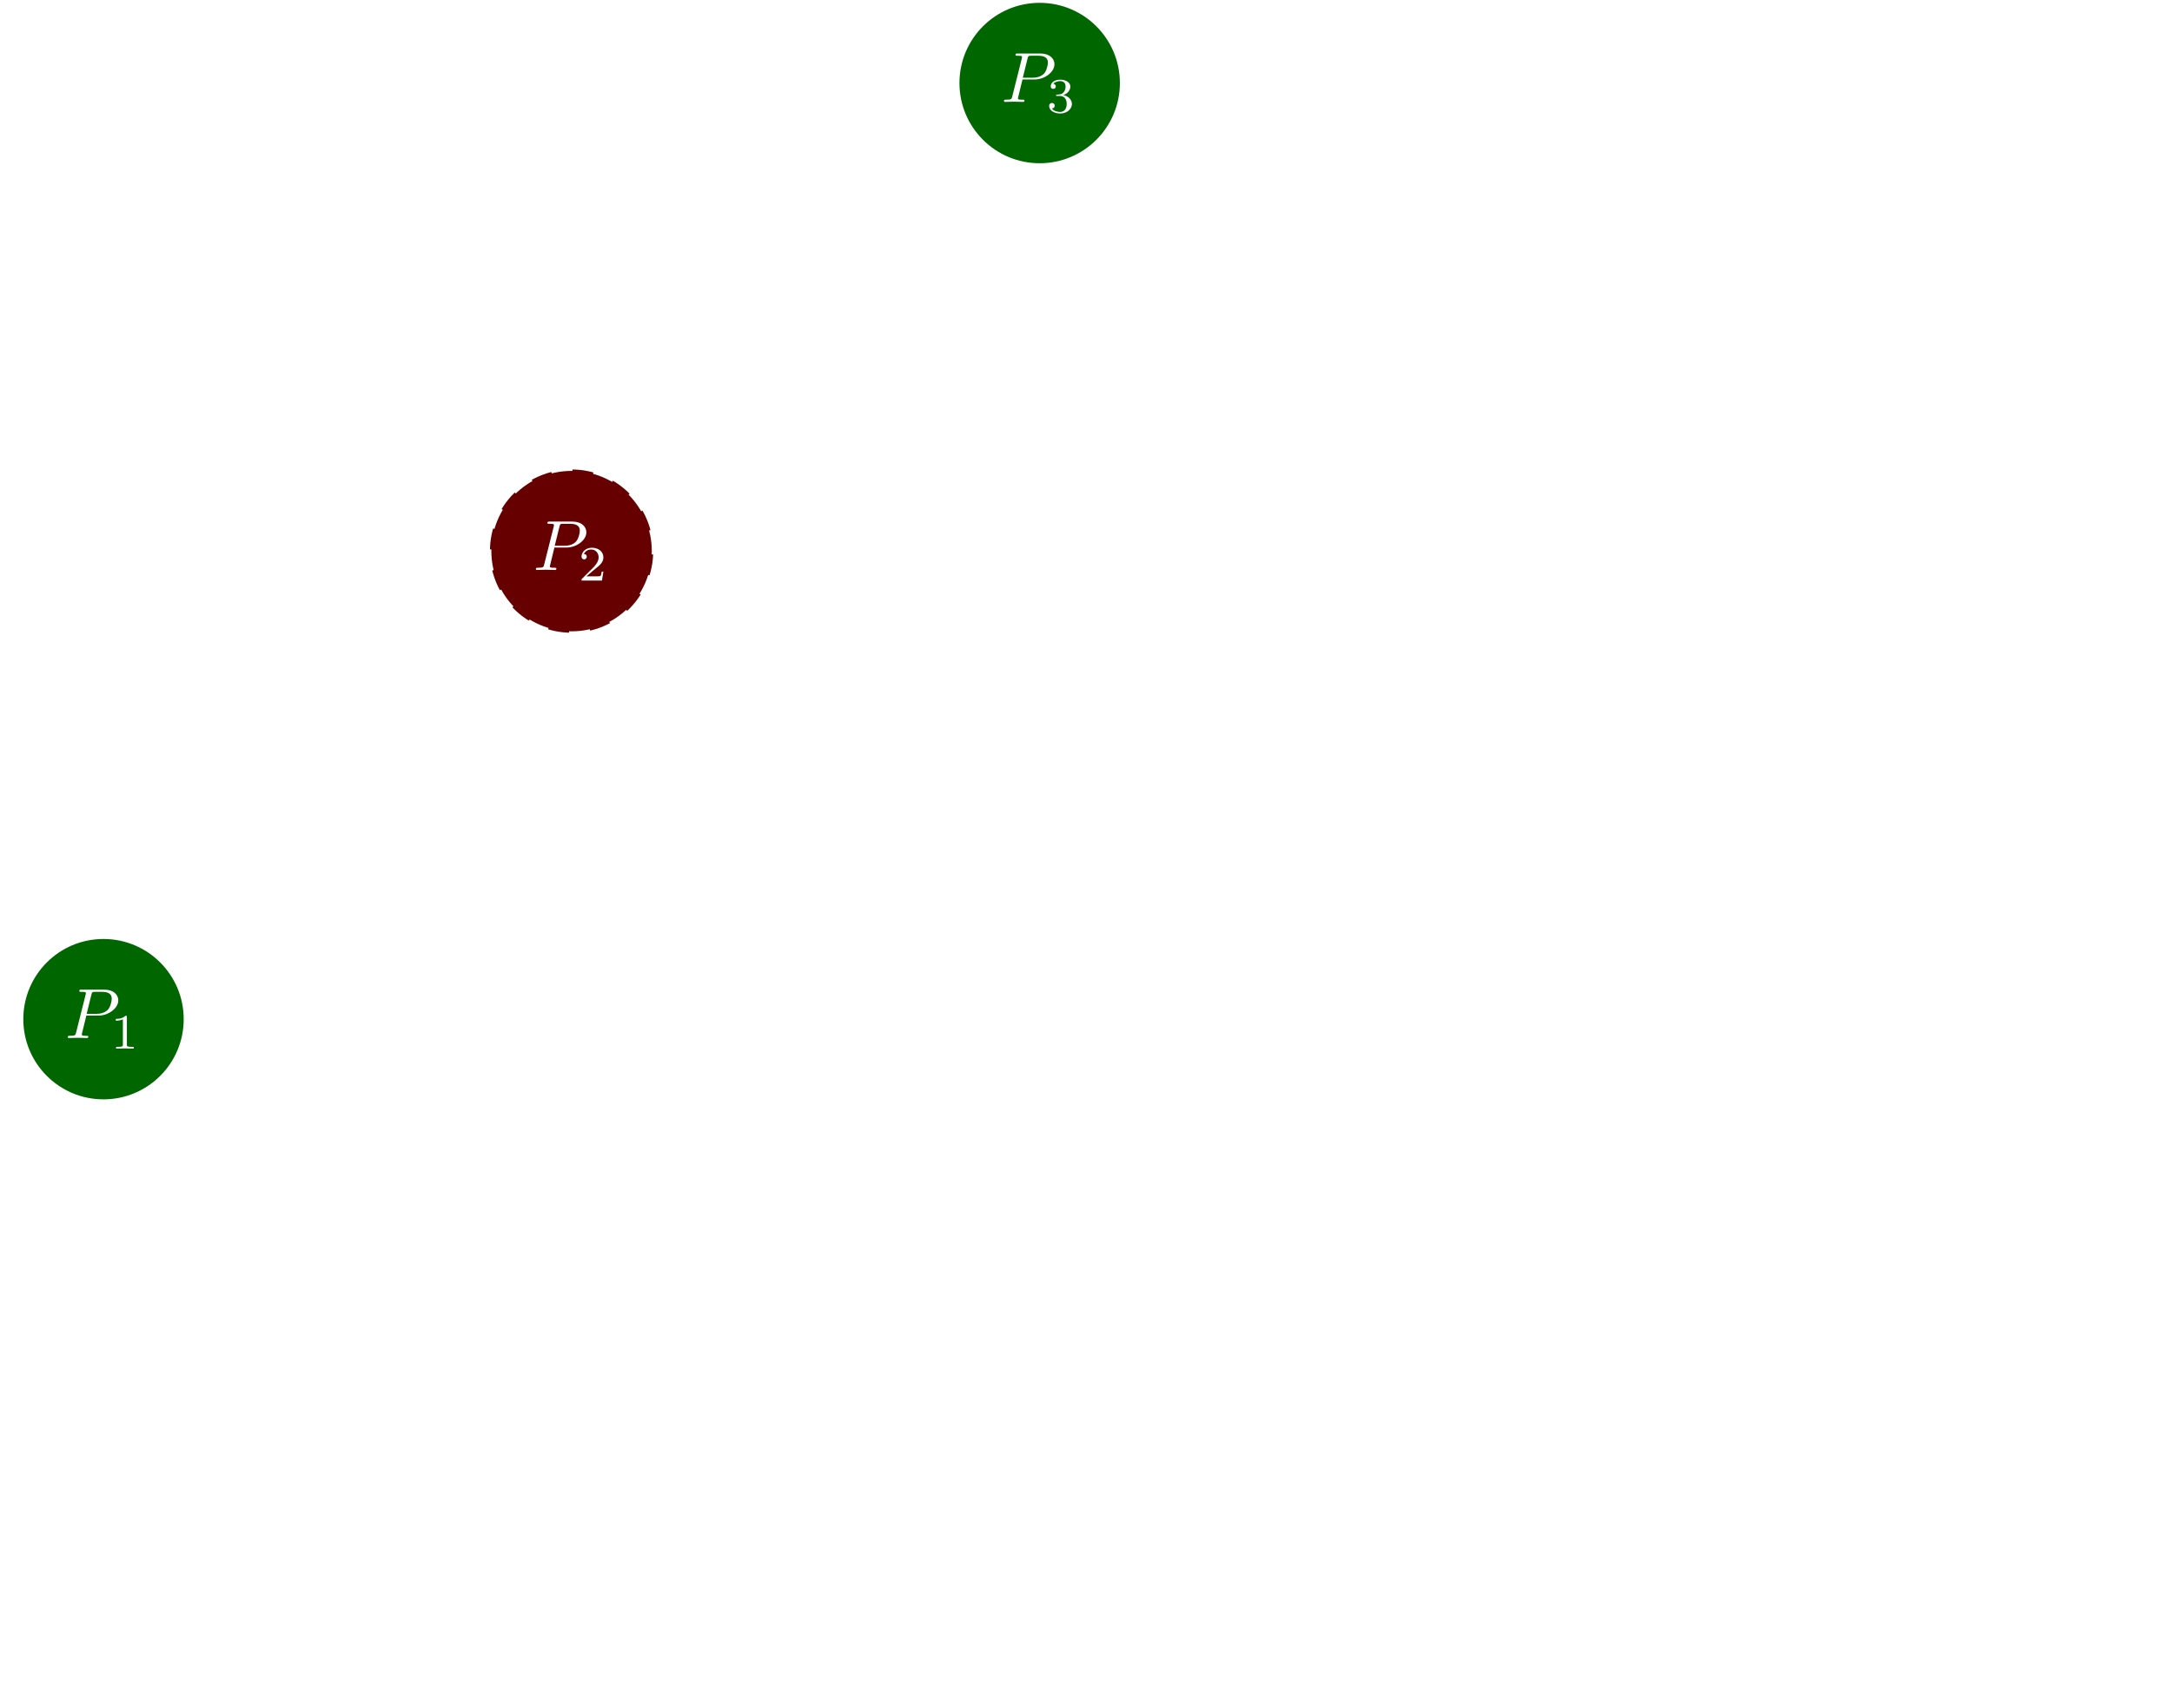
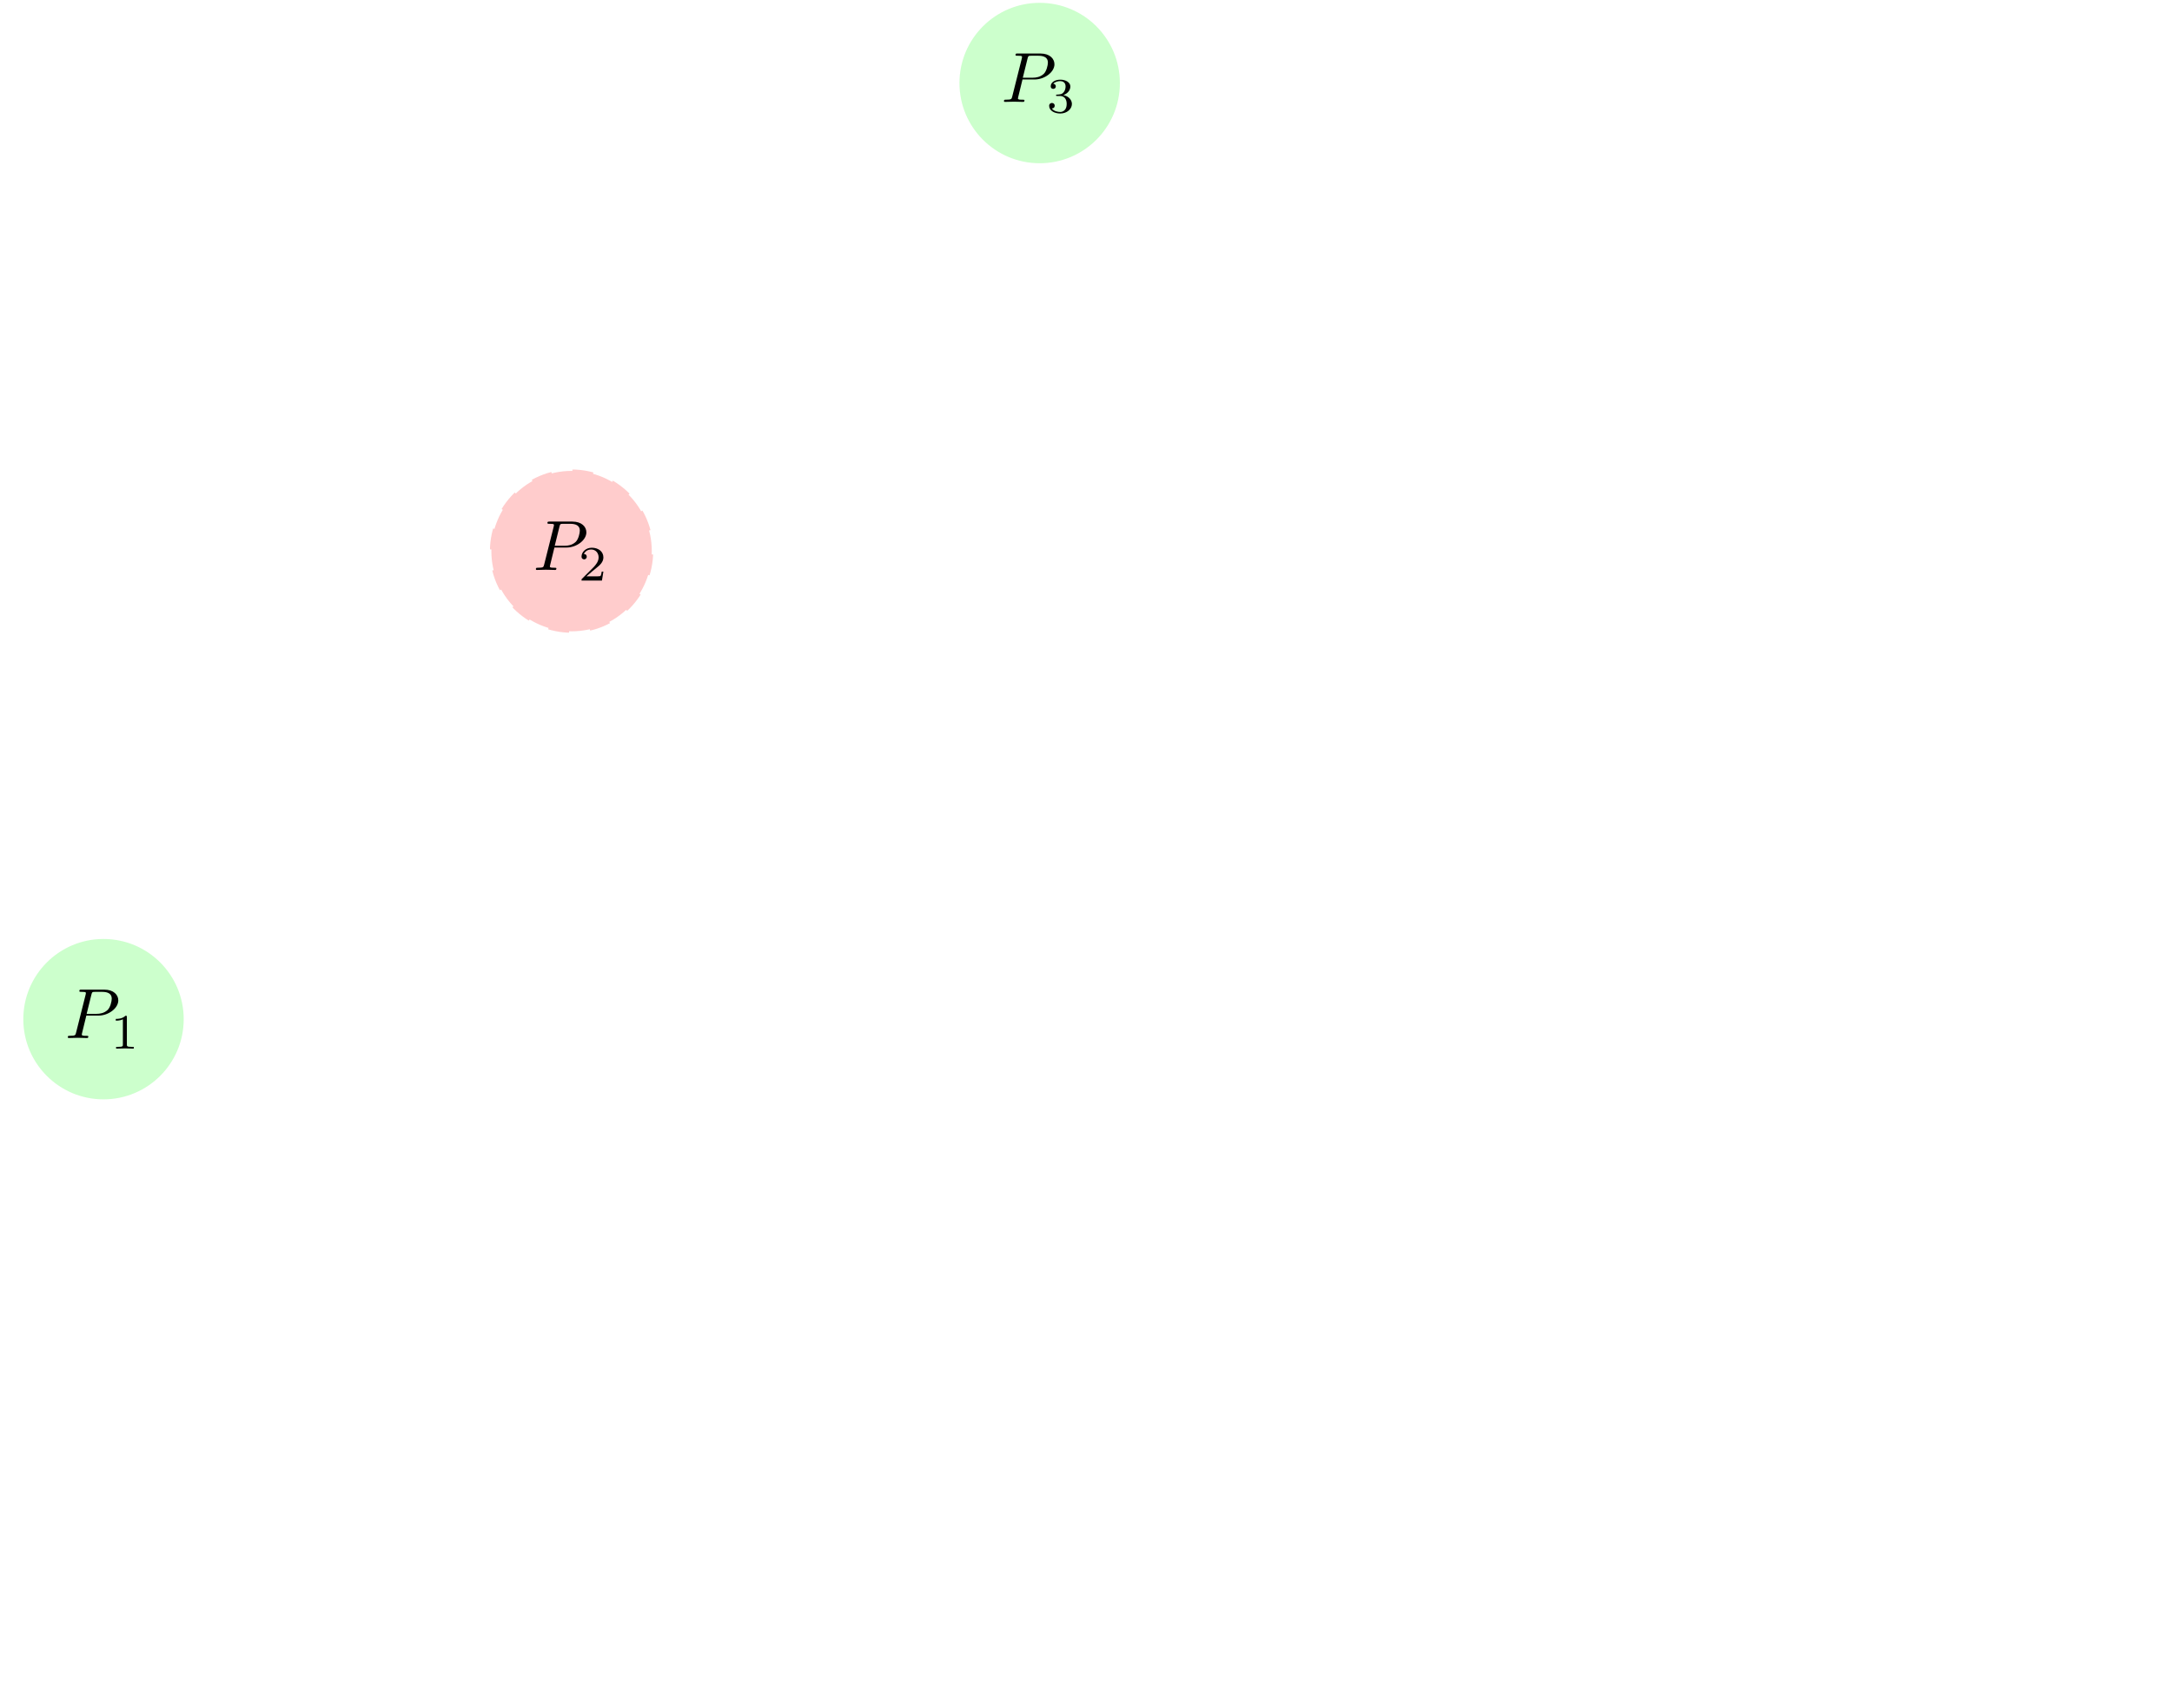
<svg xmlns="http://www.w3.org/2000/svg" xmlns:xlink="http://www.w3.org/1999/xlink" width="305.798pt" height="240.359pt" viewBox="0 0 305.798 240.359">
  <defs>
    <g>
      <g id="glyph-0-0">
        <path d="M 3.016 -3.156 L 4.719 -3.156 C 6.125 -3.156 7.516 -4.188 7.516 -5.297 C 7.516 -6.078 6.859 -6.812 5.547 -6.812 L 2.328 -6.812 C 2.141 -6.812 2.031 -6.812 2.031 -6.625 C 2.031 -6.5 2.109 -6.5 2.312 -6.5 C 2.438 -6.5 2.625 -6.484 2.734 -6.484 C 2.906 -6.453 2.953 -6.438 2.953 -6.312 C 2.953 -6.281 2.953 -6.25 2.922 -6.125 L 1.578 -0.781 C 1.484 -0.391 1.469 -0.312 0.672 -0.312 C 0.516 -0.312 0.406 -0.312 0.406 -0.125 C 0.406 0 0.516 0 0.547 0 C 0.828 0 1.531 -0.031 1.812 -0.031 C 2.031 -0.031 2.25 -0.016 2.453 -0.016 C 2.672 -0.016 2.891 0 3.094 0 C 3.172 0 3.297 0 3.297 -0.203 C 3.297 -0.312 3.203 -0.312 3.016 -0.312 C 2.656 -0.312 2.375 -0.312 2.375 -0.484 C 2.375 -0.547 2.391 -0.594 2.406 -0.656 Z M 3.734 -6.125 C 3.828 -6.469 3.844 -6.5 4.281 -6.5 L 5.234 -6.5 C 6.062 -6.5 6.594 -6.234 6.594 -5.547 C 6.594 -5.156 6.391 -4.297 6 -3.938 C 5.5 -3.484 4.906 -3.406 4.469 -3.406 L 3.062 -3.406 Z M 3.734 -6.125 " />
      </g>
      <g id="glyph-1-0">
        <path d="M 2.328 -4.438 C 2.328 -4.625 2.328 -4.625 2.125 -4.625 C 1.672 -4.188 1.047 -4.188 0.766 -4.188 L 0.766 -3.938 C 0.922 -3.938 1.391 -3.938 1.766 -4.125 L 1.766 -0.578 C 1.766 -0.344 1.766 -0.25 1.078 -0.25 L 0.812 -0.25 L 0.812 0 C 0.938 0 1.797 -0.031 2.047 -0.031 C 2.266 -0.031 3.141 0 3.297 0 L 3.297 -0.25 L 3.031 -0.25 C 2.328 -0.25 2.328 -0.344 2.328 -0.578 Z M 2.328 -4.438 " />
      </g>
      <g id="glyph-1-1">
        <path d="M 3.516 -1.266 L 3.281 -1.266 C 3.266 -1.109 3.188 -0.703 3.094 -0.641 C 3.047 -0.594 2.516 -0.594 2.406 -0.594 L 1.125 -0.594 C 1.859 -1.234 2.109 -1.438 2.516 -1.766 C 3.031 -2.172 3.516 -2.609 3.516 -3.266 C 3.516 -4.109 2.781 -4.625 1.891 -4.625 C 1.031 -4.625 0.438 -4.016 0.438 -3.375 C 0.438 -3.031 0.734 -2.984 0.812 -2.984 C 0.969 -2.984 1.172 -3.109 1.172 -3.359 C 1.172 -3.484 1.125 -3.734 0.766 -3.734 C 0.984 -4.219 1.453 -4.375 1.781 -4.375 C 2.484 -4.375 2.844 -3.828 2.844 -3.266 C 2.844 -2.656 2.406 -2.188 2.188 -1.938 L 0.516 -0.266 C 0.438 -0.203 0.438 -0.188 0.438 0 L 3.312 0 Z M 3.516 -1.266 " />
      </g>
      <g id="glyph-1-2">
        <path d="M 1.906 -2.328 C 2.453 -2.328 2.844 -1.953 2.844 -1.203 C 2.844 -0.344 2.328 -0.078 1.938 -0.078 C 1.656 -0.078 1.031 -0.156 0.75 -0.578 C 1.078 -0.578 1.156 -0.812 1.156 -0.969 C 1.156 -1.188 0.984 -1.344 0.766 -1.344 C 0.578 -1.344 0.375 -1.219 0.375 -0.938 C 0.375 -0.281 1.094 0.141 1.938 0.141 C 2.906 0.141 3.578 -0.516 3.578 -1.203 C 3.578 -1.75 3.141 -2.297 2.375 -2.453 C 3.094 -2.719 3.359 -3.234 3.359 -3.672 C 3.359 -4.219 2.734 -4.625 1.953 -4.625 C 1.188 -4.625 0.594 -4.25 0.594 -3.688 C 0.594 -3.453 0.75 -3.328 0.953 -3.328 C 1.172 -3.328 1.312 -3.484 1.312 -3.672 C 1.312 -3.875 1.172 -4.031 0.953 -4.047 C 1.203 -4.344 1.672 -4.422 1.938 -4.422 C 2.25 -4.422 2.688 -4.266 2.688 -3.672 C 2.688 -3.375 2.594 -3.047 2.406 -2.844 C 2.188 -2.578 1.984 -2.562 1.641 -2.531 C 1.469 -2.516 1.453 -2.516 1.422 -2.516 C 1.406 -2.516 1.344 -2.5 1.344 -2.422 C 1.344 -2.328 1.406 -2.328 1.531 -2.328 Z M 1.906 -2.328 " />
      </g>
      <g id="glyph-1-3">
        <path d="M 3.688 -1.141 L 3.688 -1.391 L 2.906 -1.391 L 2.906 -4.5 C 2.906 -4.641 2.906 -4.703 2.766 -4.703 C 2.672 -4.703 2.641 -4.703 2.578 -4.594 L 0.266 -1.391 L 0.266 -1.141 L 2.328 -1.141 L 2.328 -0.578 C 2.328 -0.328 2.328 -0.25 1.75 -0.25 L 1.562 -0.25 L 1.562 0 C 1.922 -0.016 2.359 -0.031 2.609 -0.031 C 2.875 -0.031 3.312 -0.016 3.672 0 L 3.672 -0.25 L 3.484 -0.25 C 2.906 -0.25 2.906 -0.328 2.906 -0.578 L 2.906 -1.141 Z M 2.375 -3.938 L 2.375 -1.391 L 0.531 -1.391 Z M 2.375 -3.938 " />
      </g>
      <g id="glyph-2-0">
        <path d="M 8.312 -2.297 C 7.766 -1.875 7.5 -1.469 7.422 -1.328 C 6.969 -0.641 6.891 -0.016 6.891 -0.016 C 6.891 0.109 7.016 0.109 7.094 0.109 C 7.25 0.109 7.266 0.094 7.312 -0.094 C 7.531 -1.062 8.125 -1.906 9.25 -2.359 C 9.375 -2.406 9.406 -2.422 9.406 -2.5 C 9.406 -2.562 9.344 -2.594 9.328 -2.609 C 8.875 -2.766 7.672 -3.266 7.297 -4.938 C 7.266 -5.062 7.25 -5.094 7.094 -5.094 C 7.016 -5.094 6.891 -5.094 6.891 -4.969 C 6.891 -4.953 6.984 -4.328 7.391 -3.656 C 7.594 -3.359 7.891 -3.016 8.312 -2.688 L 0.906 -2.688 C 0.734 -2.688 0.547 -2.688 0.547 -2.5 C 0.547 -2.297 0.734 -2.297 0.906 -2.297 Z M 8.312 -2.297 " />
      </g>
      <g id="glyph-3-0">
        <path d="M 2.234 -3.516 L 2.234 -6.094 C 2.234 -6.328 2.234 -6.453 2.453 -6.484 C 2.547 -6.5 2.844 -6.5 3.047 -6.5 C 3.938 -6.5 5.047 -6.453 5.047 -5.016 C 5.047 -4.328 4.812 -3.516 3.344 -3.516 Z M 4.344 -3.391 C 5.297 -3.625 6.078 -4.234 6.078 -5.016 C 6.078 -5.969 4.938 -6.812 3.484 -6.812 L 0.344 -6.812 L 0.344 -6.5 L 0.594 -6.5 C 1.359 -6.5 1.375 -6.391 1.375 -6.031 L 1.375 -0.781 C 1.375 -0.422 1.359 -0.312 0.594 -0.312 L 0.344 -0.312 L 0.344 0 C 0.703 -0.031 1.422 -0.031 1.797 -0.031 C 2.188 -0.031 2.906 -0.031 3.266 0 L 3.266 -0.312 L 3.016 -0.312 C 2.25 -0.312 2.234 -0.422 2.234 -0.781 L 2.234 -3.297 L 3.375 -3.297 C 3.531 -3.297 3.953 -3.297 4.312 -2.953 C 4.688 -2.609 4.688 -2.297 4.688 -1.625 C 4.688 -0.984 4.688 -0.578 5.094 -0.203 C 5.5 0.156 6.047 0.219 6.344 0.219 C 7.125 0.219 7.297 -0.594 7.297 -0.875 C 7.297 -0.938 7.297 -1.047 7.172 -1.047 C 7.062 -1.047 7.062 -0.953 7.047 -0.891 C 6.984 -0.172 6.641 0 6.391 0 C 5.906 0 5.828 -0.516 5.688 -1.438 L 5.547 -2.234 C 5.375 -2.875 4.891 -3.203 4.344 -3.391 Z M 4.344 -3.391 " />
      </g>
      <g id="glyph-3-1">
        <path d="M 3.312 -0.75 C 3.359 -0.359 3.625 0.062 4.094 0.062 C 4.312 0.062 4.922 -0.078 4.922 -0.891 L 4.922 -1.453 L 4.672 -1.453 L 4.672 -0.891 C 4.672 -0.312 4.422 -0.25 4.312 -0.25 C 3.984 -0.25 3.938 -0.703 3.938 -0.75 L 3.938 -2.734 C 3.938 -3.156 3.938 -3.547 3.578 -3.922 C 3.188 -4.312 2.688 -4.469 2.219 -4.469 C 1.391 -4.469 0.703 -4 0.703 -3.344 C 0.703 -3.047 0.906 -2.875 1.172 -2.875 C 1.453 -2.875 1.625 -3.078 1.625 -3.328 C 1.625 -3.453 1.578 -3.781 1.109 -3.781 C 1.391 -4.141 1.875 -4.25 2.188 -4.25 C 2.688 -4.25 3.25 -3.859 3.25 -2.969 L 3.25 -2.609 C 2.734 -2.578 2.047 -2.547 1.422 -2.25 C 0.672 -1.906 0.422 -1.391 0.422 -0.953 C 0.422 -0.141 1.391 0.109 2.016 0.109 C 2.672 0.109 3.125 -0.297 3.312 -0.75 Z M 3.25 -2.391 L 3.25 -1.391 C 3.25 -0.453 2.531 -0.109 2.078 -0.109 C 1.594 -0.109 1.188 -0.453 1.188 -0.953 C 1.188 -1.5 1.609 -2.328 3.25 -2.391 Z M 3.25 -2.391 " />
      </g>
      <g id="glyph-3-2">
        <path d="M 1.094 -3.422 L 1.094 -0.75 C 1.094 -0.312 0.984 -0.312 0.312 -0.312 L 0.312 0 C 0.672 -0.016 1.172 -0.031 1.453 -0.031 C 1.703 -0.031 2.219 -0.016 2.562 0 L 2.562 -0.312 C 1.891 -0.312 1.781 -0.312 1.781 -0.75 L 1.781 -2.594 C 1.781 -3.625 2.5 -4.188 3.125 -4.188 C 3.766 -4.188 3.875 -3.656 3.875 -3.078 L 3.875 -0.75 C 3.875 -0.312 3.766 -0.312 3.094 -0.312 L 3.094 0 C 3.438 -0.016 3.953 -0.031 4.219 -0.031 C 4.469 -0.031 5 -0.016 5.328 0 L 5.328 -0.312 C 4.812 -0.312 4.562 -0.312 4.562 -0.609 L 4.562 -2.516 C 4.562 -3.375 4.562 -3.672 4.25 -4.031 C 4.109 -4.203 3.781 -4.406 3.203 -4.406 C 2.469 -4.406 2 -3.984 1.719 -3.359 L 1.719 -4.406 L 0.312 -4.297 L 0.312 -3.984 C 1.016 -3.984 1.094 -3.922 1.094 -3.422 Z M 1.094 -3.422 " />
      </g>
      <g id="glyph-3-3">
        <path d="M 3.781 -0.547 L 3.781 0.109 L 5.25 0 L 5.25 -0.312 C 4.562 -0.312 4.469 -0.375 4.469 -0.875 L 4.469 -6.922 L 3.047 -6.812 L 3.047 -6.5 C 3.734 -6.5 3.812 -6.438 3.812 -5.938 L 3.812 -3.781 C 3.531 -4.141 3.094 -4.406 2.562 -4.406 C 1.391 -4.406 0.344 -3.422 0.344 -2.141 C 0.344 -0.875 1.312 0.109 2.453 0.109 C 3.094 0.109 3.531 -0.234 3.781 -0.547 Z M 3.781 -3.219 L 3.781 -1.172 C 3.781 -1 3.781 -0.984 3.672 -0.812 C 3.375 -0.328 2.938 -0.109 2.5 -0.109 C 2.047 -0.109 1.688 -0.375 1.453 -0.75 C 1.203 -1.156 1.172 -1.719 1.172 -2.141 C 1.172 -2.5 1.188 -3.094 1.469 -3.547 C 1.688 -3.859 2.062 -4.188 2.609 -4.188 C 2.953 -4.188 3.375 -4.031 3.672 -3.594 C 3.781 -3.422 3.781 -3.406 3.781 -3.219 Z M 3.781 -3.219 " />
      </g>
      <g id="glyph-3-4">
        <path d="M 4.688 -2.141 C 4.688 -3.406 3.703 -4.469 2.5 -4.469 C 1.25 -4.469 0.281 -3.375 0.281 -2.141 C 0.281 -0.844 1.312 0.109 2.484 0.109 C 3.688 0.109 4.688 -0.875 4.688 -2.141 Z M 2.5 -0.141 C 2.062 -0.141 1.625 -0.344 1.359 -0.812 C 1.109 -1.25 1.109 -1.859 1.109 -2.219 C 1.109 -2.609 1.109 -3.141 1.344 -3.578 C 1.609 -4.031 2.078 -4.25 2.484 -4.25 C 2.922 -4.25 3.344 -4.031 3.609 -3.594 C 3.875 -3.172 3.875 -2.594 3.875 -2.219 C 3.875 -1.859 3.875 -1.312 3.656 -0.875 C 3.422 -0.422 2.984 -0.141 2.5 -0.141 Z M 2.5 -0.141 " />
      </g>
      <g id="glyph-3-5">
        <path d="M 1.094 -3.422 L 1.094 -0.75 C 1.094 -0.312 0.984 -0.312 0.312 -0.312 L 0.312 0 C 0.672 -0.016 1.172 -0.031 1.453 -0.031 C 1.703 -0.031 2.219 -0.016 2.562 0 L 2.562 -0.312 C 1.891 -0.312 1.781 -0.312 1.781 -0.75 L 1.781 -2.594 C 1.781 -3.625 2.5 -4.188 3.125 -4.188 C 3.766 -4.188 3.875 -3.656 3.875 -3.078 L 3.875 -0.75 C 3.875 -0.312 3.766 -0.312 3.094 -0.312 L 3.094 0 C 3.438 -0.016 3.953 -0.031 4.219 -0.031 C 4.469 -0.031 5 -0.016 5.328 0 L 5.328 -0.312 C 4.672 -0.312 4.562 -0.312 4.562 -0.75 L 4.562 -2.594 C 4.562 -3.625 5.266 -4.188 5.906 -4.188 C 6.531 -4.188 6.641 -3.656 6.641 -3.078 L 6.641 -0.75 C 6.641 -0.312 6.531 -0.312 5.859 -0.312 L 5.859 0 C 6.203 -0.016 6.719 -0.031 6.984 -0.031 C 7.25 -0.031 7.766 -0.016 8.109 0 L 8.109 -0.312 C 7.594 -0.312 7.344 -0.312 7.328 -0.609 L 7.328 -2.516 C 7.328 -3.375 7.328 -3.672 7.016 -4.031 C 6.875 -4.203 6.547 -4.406 5.969 -4.406 C 5.141 -4.406 4.688 -3.812 4.531 -3.422 C 4.391 -4.297 3.656 -4.406 3.203 -4.406 C 2.469 -4.406 2 -3.984 1.719 -3.359 L 1.719 -4.406 L 0.312 -4.297 L 0.312 -3.984 C 1.016 -3.984 1.094 -3.922 1.094 -3.422 Z M 1.094 -3.422 " />
      </g>
      <g id="glyph-3-6">
        <path d="M 6.844 -3.266 C 7 -3.266 7.188 -3.266 7.188 -3.453 C 7.188 -3.656 7 -3.656 6.859 -3.656 L 0.891 -3.656 C 0.75 -3.656 0.562 -3.656 0.562 -3.453 C 0.562 -3.266 0.75 -3.266 0.891 -3.266 Z M 6.859 -1.328 C 7 -1.328 7.188 -1.328 7.188 -1.531 C 7.188 -1.719 7 -1.719 6.844 -1.719 L 0.891 -1.719 C 0.75 -1.719 0.562 -1.719 0.562 -1.531 C 0.562 -1.328 0.75 -1.328 0.891 -1.328 Z M 6.859 -1.328 " />
      </g>
      <g id="glyph-3-7">
        <path d="M 2.891 -3.516 C 3.703 -3.781 4.281 -4.469 4.281 -5.266 C 4.281 -6.078 3.406 -6.641 2.453 -6.641 C 1.453 -6.641 0.688 -6.047 0.688 -5.281 C 0.688 -4.953 0.906 -4.766 1.203 -4.766 C 1.5 -4.766 1.703 -4.984 1.703 -5.281 C 1.703 -5.766 1.234 -5.766 1.094 -5.766 C 1.391 -6.266 2.047 -6.391 2.406 -6.391 C 2.828 -6.391 3.375 -6.172 3.375 -5.281 C 3.375 -5.156 3.344 -4.578 3.094 -4.141 C 2.797 -3.656 2.453 -3.625 2.203 -3.625 C 2.125 -3.609 1.891 -3.594 1.812 -3.594 C 1.734 -3.578 1.672 -3.562 1.672 -3.469 C 1.672 -3.359 1.734 -3.359 1.906 -3.359 L 2.344 -3.359 C 3.156 -3.359 3.531 -2.688 3.531 -1.703 C 3.531 -0.344 2.844 -0.062 2.406 -0.062 C 1.969 -0.062 1.219 -0.234 0.875 -0.812 C 1.219 -0.766 1.531 -0.984 1.531 -1.359 C 1.531 -1.719 1.266 -1.922 0.984 -1.922 C 0.734 -1.922 0.422 -1.781 0.422 -1.344 C 0.422 -0.438 1.344 0.219 2.438 0.219 C 3.656 0.219 4.562 -0.688 4.562 -1.703 C 4.562 -2.516 3.922 -3.297 2.891 -3.516 Z M 2.891 -3.516 " />
      </g>
      <g id="glyph-3-8">
        <path d="M 1.266 -0.766 L 2.328 -1.797 C 3.875 -3.172 4.469 -3.703 4.469 -4.703 C 4.469 -5.844 3.578 -6.641 2.359 -6.641 C 1.234 -6.641 0.5 -5.719 0.5 -4.828 C 0.5 -4.281 1 -4.281 1.031 -4.281 C 1.203 -4.281 1.547 -4.391 1.547 -4.812 C 1.547 -5.062 1.359 -5.328 1.016 -5.328 C 0.938 -5.328 0.922 -5.328 0.891 -5.312 C 1.109 -5.969 1.656 -6.328 2.234 -6.328 C 3.141 -6.328 3.562 -5.516 3.562 -4.703 C 3.562 -3.906 3.078 -3.125 2.516 -2.5 L 0.609 -0.375 C 0.5 -0.266 0.5 -0.234 0.5 0 L 4.203 0 L 4.469 -1.734 L 4.234 -1.734 C 4.172 -1.438 4.109 -1 4 -0.844 C 3.938 -0.766 3.281 -0.766 3.062 -0.766 Z M 1.266 -0.766 " />
      </g>
      <g id="glyph-3-9">
        <path d="M 2.938 -6.375 C 2.938 -6.625 2.938 -6.641 2.703 -6.641 C 2.078 -6 1.203 -6 0.891 -6 L 0.891 -5.688 C 1.094 -5.688 1.672 -5.688 2.188 -5.953 L 2.188 -0.781 C 2.188 -0.422 2.156 -0.312 1.266 -0.312 L 0.953 -0.312 L 0.953 0 C 1.297 -0.031 2.156 -0.031 2.562 -0.031 C 2.953 -0.031 3.828 -0.031 4.172 0 L 4.172 -0.312 L 3.859 -0.312 C 2.953 -0.312 2.938 -0.422 2.938 -0.781 Z M 2.938 -6.375 " />
      </g>
      <g id="glyph-3-10">
        <path d="M 3.891 -0.781 L 3.891 0.109 L 5.328 0 L 5.328 -0.312 C 4.641 -0.312 4.562 -0.375 4.562 -0.875 L 4.562 -4.406 L 3.094 -4.297 L 3.094 -3.984 C 3.781 -3.984 3.875 -3.922 3.875 -3.422 L 3.875 -1.656 C 3.875 -0.781 3.391 -0.109 2.656 -0.109 C 1.828 -0.109 1.781 -0.578 1.781 -1.094 L 1.781 -4.406 L 0.312 -4.297 L 0.312 -3.984 C 1.094 -3.984 1.094 -3.953 1.094 -3.078 L 1.094 -1.578 C 1.094 -0.797 1.094 0.109 2.609 0.109 C 3.172 0.109 3.609 -0.172 3.891 -0.781 Z M 3.891 -0.781 " />
      </g>
      <g id="glyph-3-11">
        <path d="M 2.938 -1.641 L 2.938 -0.781 C 2.938 -0.422 2.906 -0.312 2.172 -0.312 L 1.969 -0.312 L 1.969 0 C 2.375 -0.031 2.891 -0.031 3.312 -0.031 C 3.734 -0.031 4.25 -0.031 4.672 0 L 4.672 -0.312 L 4.453 -0.312 C 3.719 -0.312 3.703 -0.422 3.703 -0.781 L 3.703 -1.641 L 4.688 -1.641 L 4.688 -1.953 L 3.703 -1.953 L 3.703 -6.484 C 3.703 -6.688 3.703 -6.75 3.531 -6.75 C 3.453 -6.75 3.422 -6.75 3.344 -6.625 L 0.281 -1.953 L 0.281 -1.641 Z M 2.984 -1.953 L 0.562 -1.953 L 2.984 -5.672 Z M 2.984 -1.953 " />
      </g>
    </g>
  </defs>
  <path fill="none" stroke-width="0.399" stroke-linecap="butt" stroke-linejoin="miter" stroke="rgb(100%, 100%, 100%)" stroke-opacity="1" stroke-miterlimit="10" d="M 11.491 -54.211 C 11.491 -47.864 6.346 -42.719 -0.002 -42.719 C -6.345 -42.719 -11.49 -47.864 -11.49 -54.211 C -11.49 -60.559 -6.345 -65.704 -0.002 -65.704 C 6.346 -65.704 11.491 -60.559 11.491 -54.211 Z M 11.491 -54.211 " transform="matrix(1, 0, 0, -1, 14.572, -42.52)" />
  <g fill="rgb(100%, 100%, 100%)" fill-opacity="1">
    <use xlink:href="#glyph-0-0" x="9.139" y="14.347" />
  </g>
  <g fill="rgb(100%, 100%, 100%)" fill-opacity="1">
    <use xlink:href="#glyph-1-0" x="15.535" y="15.841" />
  </g>
  <path fill="none" stroke-width="0.399" stroke-linecap="butt" stroke-linejoin="miter" stroke="rgb(100%, 100%, 100%)" stroke-opacity="1" stroke-miterlimit="10" d="M 77.393 -54.211 C 77.393 -47.864 72.248 -42.719 65.901 -42.719 C 59.557 -42.719 54.408 -47.864 54.408 -54.211 C 54.408 -60.559 59.557 -65.704 65.901 -65.704 C 72.248 -65.704 77.393 -60.559 77.393 -54.211 Z M 77.393 -54.211 " transform="matrix(1, 0, 0, -1, 14.572, -42.52)" />
  <g fill="rgb(100%, 100%, 100%)" fill-opacity="1">
    <use xlink:href="#glyph-0-0" x="75.04" y="14.347" />
  </g>
  <g fill="rgb(100%, 100%, 100%)" fill-opacity="1">
    <use xlink:href="#glyph-1-1" x="81.436" y="15.841" />
  </g>
-   <path fill-rule="nonzero" fill="rgb(0%, 39.999%, 0%)" fill-opacity="1" stroke-width="0.399" stroke-linecap="butt" stroke-linejoin="miter" stroke="rgb(100%, 100%, 100%)" stroke-opacity="1" stroke-miterlimit="10" d="M 143.295 -54.211 C 143.295 -47.864 138.151 -42.719 131.803 -42.719 C 125.455 -42.719 120.311 -47.864 120.311 -54.211 C 120.311 -60.559 125.455 -65.704 131.803 -65.704 C 138.151 -65.704 143.295 -60.559 143.295 -54.211 Z M 143.295 -54.211 " transform="matrix(1, 0, 0, -1, 14.572, -42.52)" />
-   <g fill="rgb(100%, 100%, 100%)" fill-opacity="1">
+   <path fill-rule="nonzero" fill="rgb(79.999%, 100%, 79.999%)" fill-opacity="1" stroke-width="0.399" stroke-linecap="butt" stroke-linejoin="miter" stroke="rgb(100%, 100%, 100%)" stroke-opacity="1" stroke-miterlimit="10" d="M 143.295 -54.211 C 143.295 -47.864 138.151 -42.719 131.803 -42.719 C 125.455 -42.719 120.311 -47.864 120.311 -54.211 C 120.311 -60.559 125.455 -65.704 131.803 -65.704 C 138.151 -65.704 143.295 -60.559 143.295 -54.211 Z M 143.295 -54.211 " transform="matrix(1, 0, 0, -1, 14.572, -42.52)" />
+   <g fill="rgb(0%, 0%, 0%)" fill-opacity="1">
    <use xlink:href="#glyph-0-0" x="140.941" y="14.347" />
  </g>
-   <g fill="rgb(100%, 100%, 100%)" fill-opacity="1">
+   <g fill="rgb(0%, 0%, 0%)" fill-opacity="1">
    <use xlink:href="#glyph-1-2" x="147.337" y="15.841" />
  </g>
  <path fill="none" stroke-width="0.399" stroke-linecap="butt" stroke-linejoin="miter" stroke="rgb(100%, 100%, 100%)" stroke-opacity="1" stroke-miterlimit="10" d="M 209.198 -54.211 C 209.198 -47.864 204.053 -42.719 197.705 -42.719 C 191.358 -42.719 186.213 -47.864 186.213 -54.211 C 186.213 -60.559 191.358 -65.704 197.705 -65.704 C 204.053 -65.704 209.198 -60.559 209.198 -54.211 Z M 209.198 -54.211 " transform="matrix(1, 0, 0, -1, 14.572, -42.52)" />
  <g fill="rgb(100%, 100%, 100%)" fill-opacity="1">
    <use xlink:href="#glyph-0-0" x="206.842" y="14.347" />
  </g>
  <g fill="rgb(100%, 100%, 100%)" fill-opacity="1">
    <use xlink:href="#glyph-1-3" x="213.238" y="15.841" />
  </g>
  <path fill="none" stroke-width="0.399" stroke-linecap="butt" stroke-linejoin="miter" stroke="rgb(100%, 100%, 100%)" stroke-opacity="1" stroke-miterlimit="10" d="M 11.491 -120.114 C 11.491 -113.766 6.346 -108.622 -0.002 -108.622 C -6.345 -108.622 -11.49 -113.766 -11.49 -120.114 C -11.49 -126.457 -6.345 -131.606 -0.002 -131.606 C 6.346 -131.606 11.491 -126.457 11.491 -120.114 Z M 11.491 -120.114 " transform="matrix(1, 0, 0, -1, 14.572, -42.52)" />
  <g fill="rgb(100%, 100%, 100%)" fill-opacity="1">
    <use xlink:href="#glyph-0-0" x="9.139" y="80.248" />
  </g>
  <g fill="rgb(100%, 100%, 100%)" fill-opacity="1">
    <use xlink:href="#glyph-1-0" x="15.535" y="81.742" />
  </g>
-   <path fill-rule="nonzero" fill="rgb(39.999%, 0%, 0%)" fill-opacity="1" stroke-width="0.399" stroke-linecap="butt" stroke-linejoin="miter" stroke="rgb(100%, 100%, 100%)" stroke-opacity="1" stroke-dasharray="2.989 2.989" stroke-miterlimit="10" d="M 77.393 -120.114 C 77.393 -113.766 72.248 -108.622 65.901 -108.622 C 59.557 -108.622 54.408 -113.766 54.408 -120.114 C 54.408 -126.457 59.557 -131.606 65.901 -131.606 C 72.248 -131.606 77.393 -126.457 77.393 -120.114 Z M 77.393 -120.114 " transform="matrix(1, 0, 0, -1, 14.572, -42.52)" />
-   <g fill="rgb(100%, 100%, 100%)" fill-opacity="1">
+   <path fill-rule="nonzero" fill="rgb(100%, 79.999%, 79.999%)" fill-opacity="1" stroke-width="0.399" stroke-linecap="butt" stroke-linejoin="miter" stroke="rgb(100%, 100%, 100%)" stroke-opacity="1" stroke-dasharray="2.989 2.989" stroke-miterlimit="10" d="M 77.393 -120.114 C 77.393 -113.766 72.248 -108.622 65.901 -108.622 C 59.557 -108.622 54.408 -113.766 54.408 -120.114 C 54.408 -126.457 59.557 -131.606 65.901 -131.606 C 72.248 -131.606 77.393 -126.457 77.393 -120.114 Z M 77.393 -120.114 " transform="matrix(1, 0, 0, -1, 14.572, -42.52)" />
+   <g fill="rgb(0%, 0%, 0%)" fill-opacity="1">
    <use xlink:href="#glyph-0-0" x="75.04" y="80.248" />
  </g>
-   <g fill="rgb(100%, 100%, 100%)" fill-opacity="1">
+   <g fill="rgb(0%, 0%, 0%)" fill-opacity="1">
    <use xlink:href="#glyph-1-1" x="81.436" y="81.742" />
  </g>
  <path fill="none" stroke-width="0.399" stroke-linecap="butt" stroke-linejoin="miter" stroke="rgb(100%, 100%, 100%)" stroke-opacity="1" stroke-miterlimit="10" d="M 143.295 -120.114 C 143.295 -113.766 138.151 -108.622 131.803 -108.622 C 125.455 -108.622 120.311 -113.766 120.311 -120.114 C 120.311 -126.457 125.455 -131.606 131.803 -131.606 C 138.151 -131.606 143.295 -126.457 143.295 -120.114 Z M 143.295 -120.114 " transform="matrix(1, 0, 0, -1, 14.572, -42.52)" />
  <g fill="rgb(100%, 100%, 100%)" fill-opacity="1">
    <use xlink:href="#glyph-0-0" x="140.941" y="80.248" />
  </g>
  <g fill="rgb(100%, 100%, 100%)" fill-opacity="1">
    <use xlink:href="#glyph-1-2" x="147.337" y="81.742" />
  </g>
  <path fill="none" stroke-width="0.399" stroke-linecap="butt" stroke-linejoin="miter" stroke="rgb(100%, 100%, 100%)" stroke-opacity="1" stroke-miterlimit="10" d="M 209.198 -120.114 C 209.198 -113.766 204.053 -108.622 197.705 -108.622 C 191.358 -108.622 186.213 -113.766 186.213 -120.114 C 186.213 -126.457 191.358 -131.606 197.705 -131.606 C 204.053 -131.606 209.198 -126.457 209.198 -120.114 Z M 209.198 -120.114 " transform="matrix(1, 0, 0, -1, 14.572, -42.52)" />
  <g fill="rgb(100%, 100%, 100%)" fill-opacity="1">
    <use xlink:href="#glyph-0-0" x="206.842" y="80.248" />
  </g>
  <g fill="rgb(100%, 100%, 100%)" fill-opacity="1">
    <use xlink:href="#glyph-1-3" x="213.238" y="81.742" />
  </g>
  <g fill="rgb(100%, 100%, 100%)" fill-opacity="1">
    <use xlink:href="#glyph-2-0" x="233.154" y="81.05" />
  </g>
  <g fill="rgb(100%, 100%, 100%)" fill-opacity="1">
    <use xlink:href="#glyph-3-0" x="246.437" y="81.05" />
    <use xlink:href="#glyph-3-1" x="253.77" y="81.05" />
    <use xlink:href="#glyph-3-2" x="258.752" y="81.05" />
    <use xlink:href="#glyph-3-3" x="264.287" y="81.05" />
    <use xlink:href="#glyph-3-4" x="269.822" y="81.05" />
    <use xlink:href="#glyph-3-5" x="274.804" y="81.05" />
  </g>
  <g fill="rgb(100%, 100%, 100%)" fill-opacity="1">
    <use xlink:href="#glyph-3-6" x="286.423" y="81.05" />
  </g>
  <g fill="rgb(100%, 100%, 100%)" fill-opacity="1">
    <use xlink:href="#glyph-3-7" x="297.499" y="81.05" />
  </g>
  <path fill="none" stroke-width="0.797" stroke-linecap="butt" stroke-linejoin="miter" stroke="rgb(100%, 100%, 100%)" stroke-opacity="1" stroke-miterlimit="10" d="M 253.248 -113.133 L 253.248 -77.954 L 128.268 -77.954 " transform="matrix(1, 0, 0, -1, 14.572, -42.52)" />
  <path fill="none" stroke-width="0.638" stroke-linecap="round" stroke-linejoin="round" stroke="rgb(100%, 100%, 100%)" stroke-opacity="1" stroke-miterlimit="10" d="M -1.555 2.074 C -1.426 1.297 0 0.129 0.387 -0 C 0 -0.129 -1.426 -1.297 -1.555 -2.07 " transform="matrix(-1, 0, 0, 1, 142.84, 35.43372)" />
-   <path fill-rule="nonzero" fill="rgb(0%, 39.999%, 0%)" fill-opacity="1" stroke-width="0.399" stroke-linecap="butt" stroke-linejoin="miter" stroke="rgb(100%, 100%, 100%)" stroke-opacity="1" stroke-miterlimit="10" d="M 11.491 -186.016 C 11.491 -179.668 6.346 -174.524 -0.002 -174.524 C -6.345 -174.524 -11.49 -179.668 -11.49 -186.016 C -11.49 -192.36 -6.345 -197.504 -0.002 -197.504 C 6.346 -197.504 11.491 -192.36 11.491 -186.016 Z M 11.491 -186.016 " transform="matrix(1, 0, 0, -1, 14.572, -42.52)" />
-   <g fill="rgb(100%, 100%, 100%)" fill-opacity="1">
+   <path fill-rule="nonzero" fill="rgb(79.999%, 100%, 79.999%)" fill-opacity="1" stroke-width="0.399" stroke-linecap="butt" stroke-linejoin="miter" stroke="rgb(100%, 100%, 100%)" stroke-opacity="1" stroke-miterlimit="10" d="M 11.491 -186.016 C 11.491 -179.668 6.346 -174.524 -0.002 -174.524 C -6.345 -174.524 -11.49 -179.668 -11.49 -186.016 C -11.49 -192.36 -6.345 -197.504 -0.002 -197.504 C 6.346 -197.504 11.491 -192.36 11.491 -186.016 Z M 11.491 -186.016 " transform="matrix(1, 0, 0, -1, 14.572, -42.52)" />
+   <g fill="rgb(0%, 0%, 0%)" fill-opacity="1">
    <use xlink:href="#glyph-0-0" x="9.139" y="146.149" />
  </g>
-   <g fill="rgb(100%, 100%, 100%)" fill-opacity="1">
+   <g fill="rgb(0%, 0%, 0%)" fill-opacity="1">
    <use xlink:href="#glyph-1-0" x="15.535" y="147.643" />
  </g>
  <path fill="none" stroke-width="0.399" stroke-linecap="butt" stroke-linejoin="miter" stroke="rgb(100%, 100%, 100%)" stroke-opacity="1" stroke-miterlimit="10" d="M 77.393 -186.016 C 77.393 -179.668 72.248 -174.524 65.901 -174.524 C 59.557 -174.524 54.408 -179.668 54.408 -186.016 C 54.408 -192.36 59.557 -197.504 65.901 -197.504 C 72.248 -197.504 77.393 -192.36 77.393 -186.016 Z M 77.393 -186.016 " transform="matrix(1, 0, 0, -1, 14.572, -42.52)" />
  <g fill="rgb(100%, 100%, 100%)" fill-opacity="1">
    <use xlink:href="#glyph-0-0" x="75.04" y="146.149" />
  </g>
  <g fill="rgb(100%, 100%, 100%)" fill-opacity="1">
    <use xlink:href="#glyph-1-1" x="81.436" y="147.643" />
  </g>
  <path fill="none" stroke-width="0.399" stroke-linecap="butt" stroke-linejoin="miter" stroke="rgb(100%, 100%, 100%)" stroke-opacity="1" stroke-miterlimit="10" d="M 143.295 -186.016 C 143.295 -179.668 138.151 -174.524 131.803 -174.524 C 125.455 -174.524 120.311 -179.668 120.311 -186.016 C 120.311 -192.36 125.455 -197.504 131.803 -197.504 C 138.151 -197.504 143.295 -192.36 143.295 -186.016 Z M 143.295 -186.016 " transform="matrix(1, 0, 0, -1, 14.572, -42.52)" />
  <g fill="rgb(100%, 100%, 100%)" fill-opacity="1">
    <use xlink:href="#glyph-0-0" x="140.941" y="146.149" />
  </g>
  <g fill="rgb(100%, 100%, 100%)" fill-opacity="1">
    <use xlink:href="#glyph-1-2" x="147.337" y="147.643" />
  </g>
  <path fill="none" stroke-width="0.399" stroke-linecap="butt" stroke-linejoin="miter" stroke="rgb(100%, 100%, 100%)" stroke-opacity="1" stroke-miterlimit="10" d="M 209.198 -186.016 C 209.198 -179.668 204.053 -174.524 197.705 -174.524 C 191.358 -174.524 186.213 -179.668 186.213 -186.016 C 186.213 -192.36 191.358 -197.504 197.705 -197.504 C 204.053 -197.504 209.198 -192.36 209.198 -186.016 Z M 209.198 -186.016 " transform="matrix(1, 0, 0, -1, 14.572, -42.52)" />
  <g fill="rgb(100%, 100%, 100%)" fill-opacity="1">
    <use xlink:href="#glyph-0-0" x="206.842" y="146.149" />
  </g>
  <g fill="rgb(100%, 100%, 100%)" fill-opacity="1">
    <use xlink:href="#glyph-1-3" x="213.238" y="147.643" />
  </g>
  <g fill="rgb(100%, 100%, 100%)" fill-opacity="1">
    <use xlink:href="#glyph-2-0" x="233.154" y="146.951" />
  </g>
  <g fill="rgb(100%, 100%, 100%)" fill-opacity="1">
    <use xlink:href="#glyph-3-0" x="246.437" y="146.951" />
    <use xlink:href="#glyph-3-1" x="253.77" y="146.951" />
    <use xlink:href="#glyph-3-2" x="258.752" y="146.951" />
    <use xlink:href="#glyph-3-3" x="264.287" y="146.951" />
    <use xlink:href="#glyph-3-4" x="269.822" y="146.951" />
    <use xlink:href="#glyph-3-5" x="274.804" y="146.951" />
  </g>
  <g fill="rgb(100%, 100%, 100%)" fill-opacity="1">
    <use xlink:href="#glyph-3-6" x="286.423" y="146.951" />
  </g>
  <g fill="rgb(100%, 100%, 100%)" fill-opacity="1">
    <use xlink:href="#glyph-3-8" x="297.499" y="146.951" />
  </g>
  <path fill="none" stroke-width="0.797" stroke-linecap="butt" stroke-linejoin="miter" stroke="rgb(100%, 100%, 100%)" stroke-opacity="1" stroke-miterlimit="10" d="M 253.248 -179.036 L 253.248 -144.571 L 128.268 -144.571 " transform="matrix(1, 0, 0, -1, 14.572, -42.52)" />
  <path fill="none" stroke-width="0.638" stroke-linecap="round" stroke-linejoin="round" stroke="rgb(100%, 100%, 100%)" stroke-opacity="1" stroke-miterlimit="10" d="M -1.555 2.072 C -1.426 1.295 0 0.131 0.387 0.002 C 0 -0.131 -1.426 -1.295 -1.555 -2.072 " transform="matrix(-1, 0, 0, 1, 142.84, 102.0489)" />
  <path fill="none" stroke-width="0.399" stroke-linecap="butt" stroke-linejoin="miter" stroke="rgb(100%, 100%, 100%)" stroke-opacity="1" stroke-miterlimit="10" d="M 11.491 -251.915 C 11.491 -245.571 6.346 -240.426 -0.002 -240.426 C -6.345 -240.426 -11.49 -245.571 -11.49 -251.915 C -11.49 -258.262 -6.345 -263.407 -0.002 -263.407 C 6.346 -263.407 11.491 -258.262 11.491 -251.915 Z M 11.491 -251.915 " transform="matrix(1, 0, 0, -1, 14.572, -42.52)" />
  <g fill="rgb(100%, 100%, 100%)" fill-opacity="1">
    <use xlink:href="#glyph-0-0" x="9.139" y="212.05" />
  </g>
  <g fill="rgb(100%, 100%, 100%)" fill-opacity="1">
    <use xlink:href="#glyph-1-0" x="15.535" y="213.544" />
  </g>
  <path fill="none" stroke-width="0.399" stroke-linecap="butt" stroke-linejoin="miter" stroke="rgb(100%, 100%, 100%)" stroke-opacity="1" stroke-miterlimit="10" d="M 77.393 -251.915 C 77.393 -245.571 72.248 -240.426 65.901 -240.426 C 59.557 -240.426 54.408 -245.571 54.408 -251.915 C 54.408 -258.262 59.557 -263.407 65.901 -263.407 C 72.248 -263.407 77.393 -258.262 77.393 -251.915 Z M 77.393 -251.915 " transform="matrix(1, 0, 0, -1, 14.572, -42.52)" />
  <g fill="rgb(100%, 100%, 100%)" fill-opacity="1">
    <use xlink:href="#glyph-0-0" x="75.04" y="212.05" />
  </g>
  <g fill="rgb(100%, 100%, 100%)" fill-opacity="1">
    <use xlink:href="#glyph-1-1" x="81.436" y="213.544" />
  </g>
  <path fill="none" stroke-width="0.399" stroke-linecap="butt" stroke-linejoin="miter" stroke="rgb(100%, 100%, 100%)" stroke-opacity="1" stroke-miterlimit="10" d="M 143.295 -251.915 C 143.295 -245.571 138.151 -240.426 131.803 -240.426 C 125.455 -240.426 120.311 -245.571 120.311 -251.915 C 120.311 -258.262 125.455 -263.407 131.803 -263.407 C 138.151 -263.407 143.295 -258.262 143.295 -251.915 Z M 143.295 -251.915 " transform="matrix(1, 0, 0, -1, 14.572, -42.52)" />
  <g fill="rgb(100%, 100%, 100%)" fill-opacity="1">
    <use xlink:href="#glyph-0-0" x="140.941" y="212.05" />
  </g>
  <g fill="rgb(100%, 100%, 100%)" fill-opacity="1">
    <use xlink:href="#glyph-1-2" x="147.337" y="213.544" />
  </g>
  <path fill="none" stroke-width="0.399" stroke-linecap="butt" stroke-linejoin="miter" stroke="rgb(100%, 100%, 100%)" stroke-opacity="1" stroke-miterlimit="10" d="M 209.198 -251.915 C 209.198 -245.571 204.053 -240.426 197.705 -240.426 C 191.358 -240.426 186.213 -245.571 186.213 -251.915 C 186.213 -258.262 191.358 -263.407 197.705 -263.407 C 204.053 -263.407 209.198 -258.262 209.198 -251.915 Z M 209.198 -251.915 " transform="matrix(1, 0, 0, -1, 14.572, -42.52)" />
  <g fill="rgb(100%, 100%, 100%)" fill-opacity="1">
    <use xlink:href="#glyph-0-0" x="206.842" y="212.05" />
  </g>
  <g fill="rgb(100%, 100%, 100%)" fill-opacity="1">
    <use xlink:href="#glyph-1-3" x="213.238" y="213.544" />
  </g>
  <g fill="rgb(100%, 100%, 100%)" fill-opacity="1">
    <use xlink:href="#glyph-2-0" x="233.154" y="212.852" />
  </g>
  <g fill="rgb(100%, 100%, 100%)" fill-opacity="1">
    <use xlink:href="#glyph-3-0" x="246.437" y="212.852" />
    <use xlink:href="#glyph-3-1" x="253.77" y="212.852" />
    <use xlink:href="#glyph-3-2" x="258.752" y="212.852" />
    <use xlink:href="#glyph-3-3" x="264.287" y="212.852" />
    <use xlink:href="#glyph-3-4" x="269.822" y="212.852" />
    <use xlink:href="#glyph-3-5" x="274.804" y="212.852" />
  </g>
  <g fill="rgb(100%, 100%, 100%)" fill-opacity="1">
    <use xlink:href="#glyph-3-6" x="286.423" y="212.852" />
  </g>
  <g fill="rgb(100%, 100%, 100%)" fill-opacity="1">
    <use xlink:href="#glyph-3-9" x="297.499" y="212.852" />
  </g>
  <path fill="none" stroke-width="0.797" stroke-linecap="butt" stroke-linejoin="miter" stroke="rgb(100%, 100%, 100%)" stroke-opacity="1" stroke-miterlimit="10" d="M 253.248 -244.938 L 253.248 -209.766 L 128.268 -209.766 " transform="matrix(1, 0, 0, -1, 14.572, -42.52)" />
  <path fill="none" stroke-width="0.638" stroke-linecap="round" stroke-linejoin="round" stroke="rgb(100%, 100%, 100%)" stroke-opacity="1" stroke-miterlimit="10" d="M -1.555 2.074 C -1.426 1.297 0 0.129 0.387 -0 C 0 -0.129 -1.426 -1.297 -1.555 -2.07 " transform="matrix(-1, 0, 0, 1, 142.84, 167.2462)" />
  <path fill="none" stroke-width="0.797" stroke-linecap="butt" stroke-linejoin="miter" stroke="rgb(100%, 100%, 100%)" stroke-opacity="1" stroke-miterlimit="10" d="M -14.174 -68.383 C -13.799 -69.133 -12.927 -69.629 -11.681 -69.629 L 96.362 -69.629 C 97.608 -69.629 98.479 -70.129 98.854 -70.875 C 99.225 -70.129 100.096 -69.629 101.342 -69.629 L 209.389 -69.629 C 210.635 -69.629 211.506 -69.133 211.877 -68.383 " transform="matrix(1, 0, 0, -1, 14.572, -42.52)" />
  <g fill="rgb(100%, 100%, 100%)" fill-opacity="1">
    <use xlink:href="#glyph-3-0" x="94.812" y="39.336" />
    <use xlink:href="#glyph-3-4" x="102.145" y="39.336" />
    <use xlink:href="#glyph-3-10" x="107.127" y="39.336" />
    <use xlink:href="#glyph-3-2" x="112.662" y="39.336" />
    <use xlink:href="#glyph-3-3" x="118.197" y="39.336" />
  </g>
  <g fill="rgb(100%, 100%, 100%)" fill-opacity="1">
    <use xlink:href="#glyph-3-9" x="127.05" y="39.336" />
  </g>
  <path fill="none" stroke-width="0.797" stroke-linecap="butt" stroke-linejoin="miter" stroke="rgb(100%, 100%, 100%)" stroke-opacity="1" stroke-miterlimit="10" d="M -14.174 -134.286 C -13.799 -135.032 -12.927 -135.532 -11.681 -135.532 L 96.362 -135.532 C 97.608 -135.532 98.479 -136.028 98.854 -136.778 C 99.225 -136.028 100.096 -135.532 101.342 -135.532 L 209.389 -135.532 C 210.635 -135.532 211.506 -135.032 211.877 -134.286 " transform="matrix(1, 0, 0, -1, 14.572, -42.52)" />
  <g fill="rgb(100%, 100%, 100%)" fill-opacity="1">
    <use xlink:href="#glyph-3-0" x="94.812" y="105.237" />
    <use xlink:href="#glyph-3-4" x="102.145" y="105.237" />
    <use xlink:href="#glyph-3-10" x="107.127" y="105.237" />
    <use xlink:href="#glyph-3-2" x="112.662" y="105.237" />
    <use xlink:href="#glyph-3-3" x="118.197" y="105.237" />
  </g>
  <g fill="rgb(100%, 100%, 100%)" fill-opacity="1">
    <use xlink:href="#glyph-3-8" x="127.05" y="105.237" />
  </g>
  <path fill="none" stroke-width="0.797" stroke-linecap="butt" stroke-linejoin="miter" stroke="rgb(100%, 100%, 100%)" stroke-opacity="1" stroke-miterlimit="10" d="M -14.174 -200.188 C -13.799 -200.934 -12.927 -201.434 -11.681 -201.434 L 96.362 -201.434 C 97.608 -201.434 98.479 -201.93 98.854 -202.68 C 99.225 -201.93 100.096 -201.434 101.342 -201.434 L 209.389 -201.434 C 210.635 -201.434 211.506 -200.934 211.877 -200.188 " transform="matrix(1, 0, 0, -1, 14.572, -42.52)" />
  <g fill="rgb(100%, 100%, 100%)" fill-opacity="1">
    <use xlink:href="#glyph-3-0" x="94.812" y="171.138" />
    <use xlink:href="#glyph-3-4" x="102.145" y="171.138" />
    <use xlink:href="#glyph-3-10" x="107.127" y="171.138" />
    <use xlink:href="#glyph-3-2" x="112.662" y="171.138" />
    <use xlink:href="#glyph-3-3" x="118.197" y="171.138" />
  </g>
  <g fill="rgb(100%, 100%, 100%)" fill-opacity="1">
    <use xlink:href="#glyph-3-7" x="127.05" y="171.138" />
  </g>
  <path fill="none" stroke-width="0.797" stroke-linecap="butt" stroke-linejoin="miter" stroke="rgb(100%, 100%, 100%)" stroke-opacity="1" stroke-miterlimit="10" d="M -14.174 -266.09 C -13.799 -266.836 -12.927 -267.336 -11.681 -267.336 L 96.362 -267.336 C 97.608 -267.336 98.479 -267.832 98.854 -268.579 C 99.225 -267.832 100.096 -267.336 101.342 -267.336 L 209.389 -267.336 C 210.635 -267.336 211.506 -266.836 211.877 -266.09 " transform="matrix(1, 0, 0, -1, 14.572, -42.52)" />
  <g fill="rgb(100%, 100%, 100%)" fill-opacity="1">
    <use xlink:href="#glyph-3-0" x="94.812" y="237.038" />
    <use xlink:href="#glyph-3-4" x="102.145" y="237.038" />
    <use xlink:href="#glyph-3-10" x="107.127" y="237.038" />
    <use xlink:href="#glyph-3-2" x="112.662" y="237.038" />
    <use xlink:href="#glyph-3-3" x="118.197" y="237.038" />
  </g>
  <g fill="rgb(100%, 100%, 100%)" fill-opacity="1">
    <use xlink:href="#glyph-3-11" x="127.05" y="237.038" />
  </g>
</svg>
